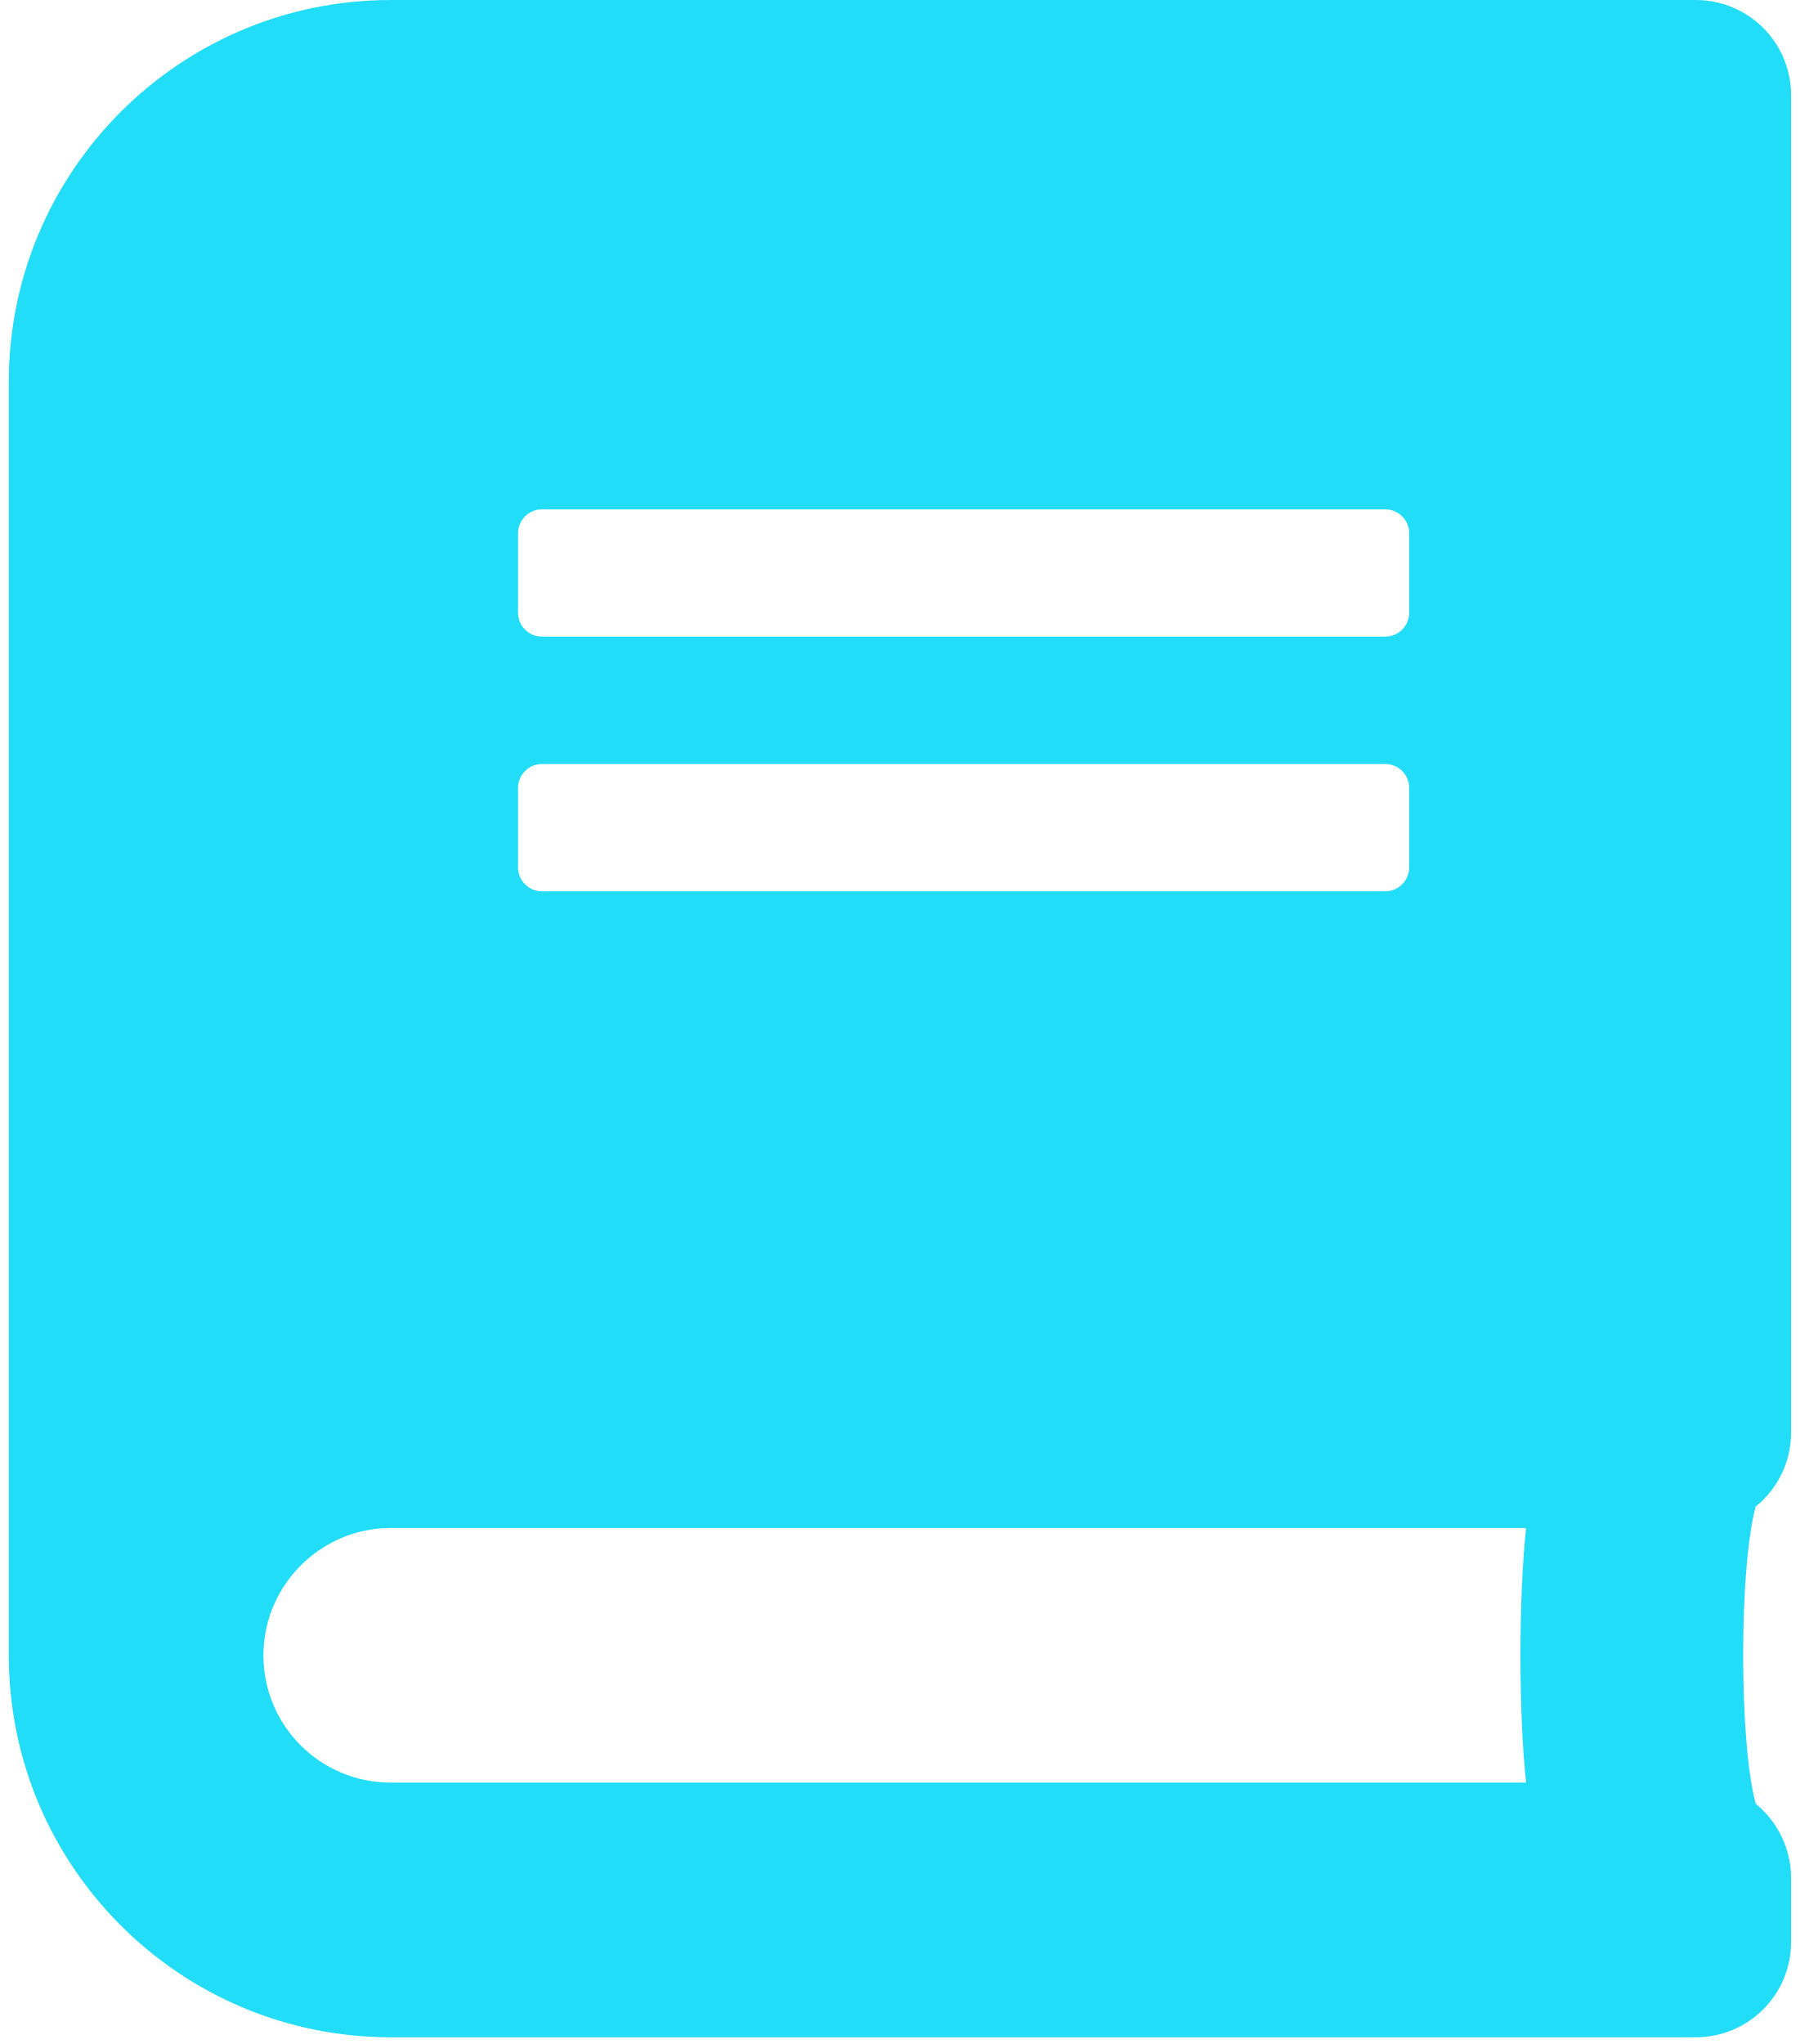
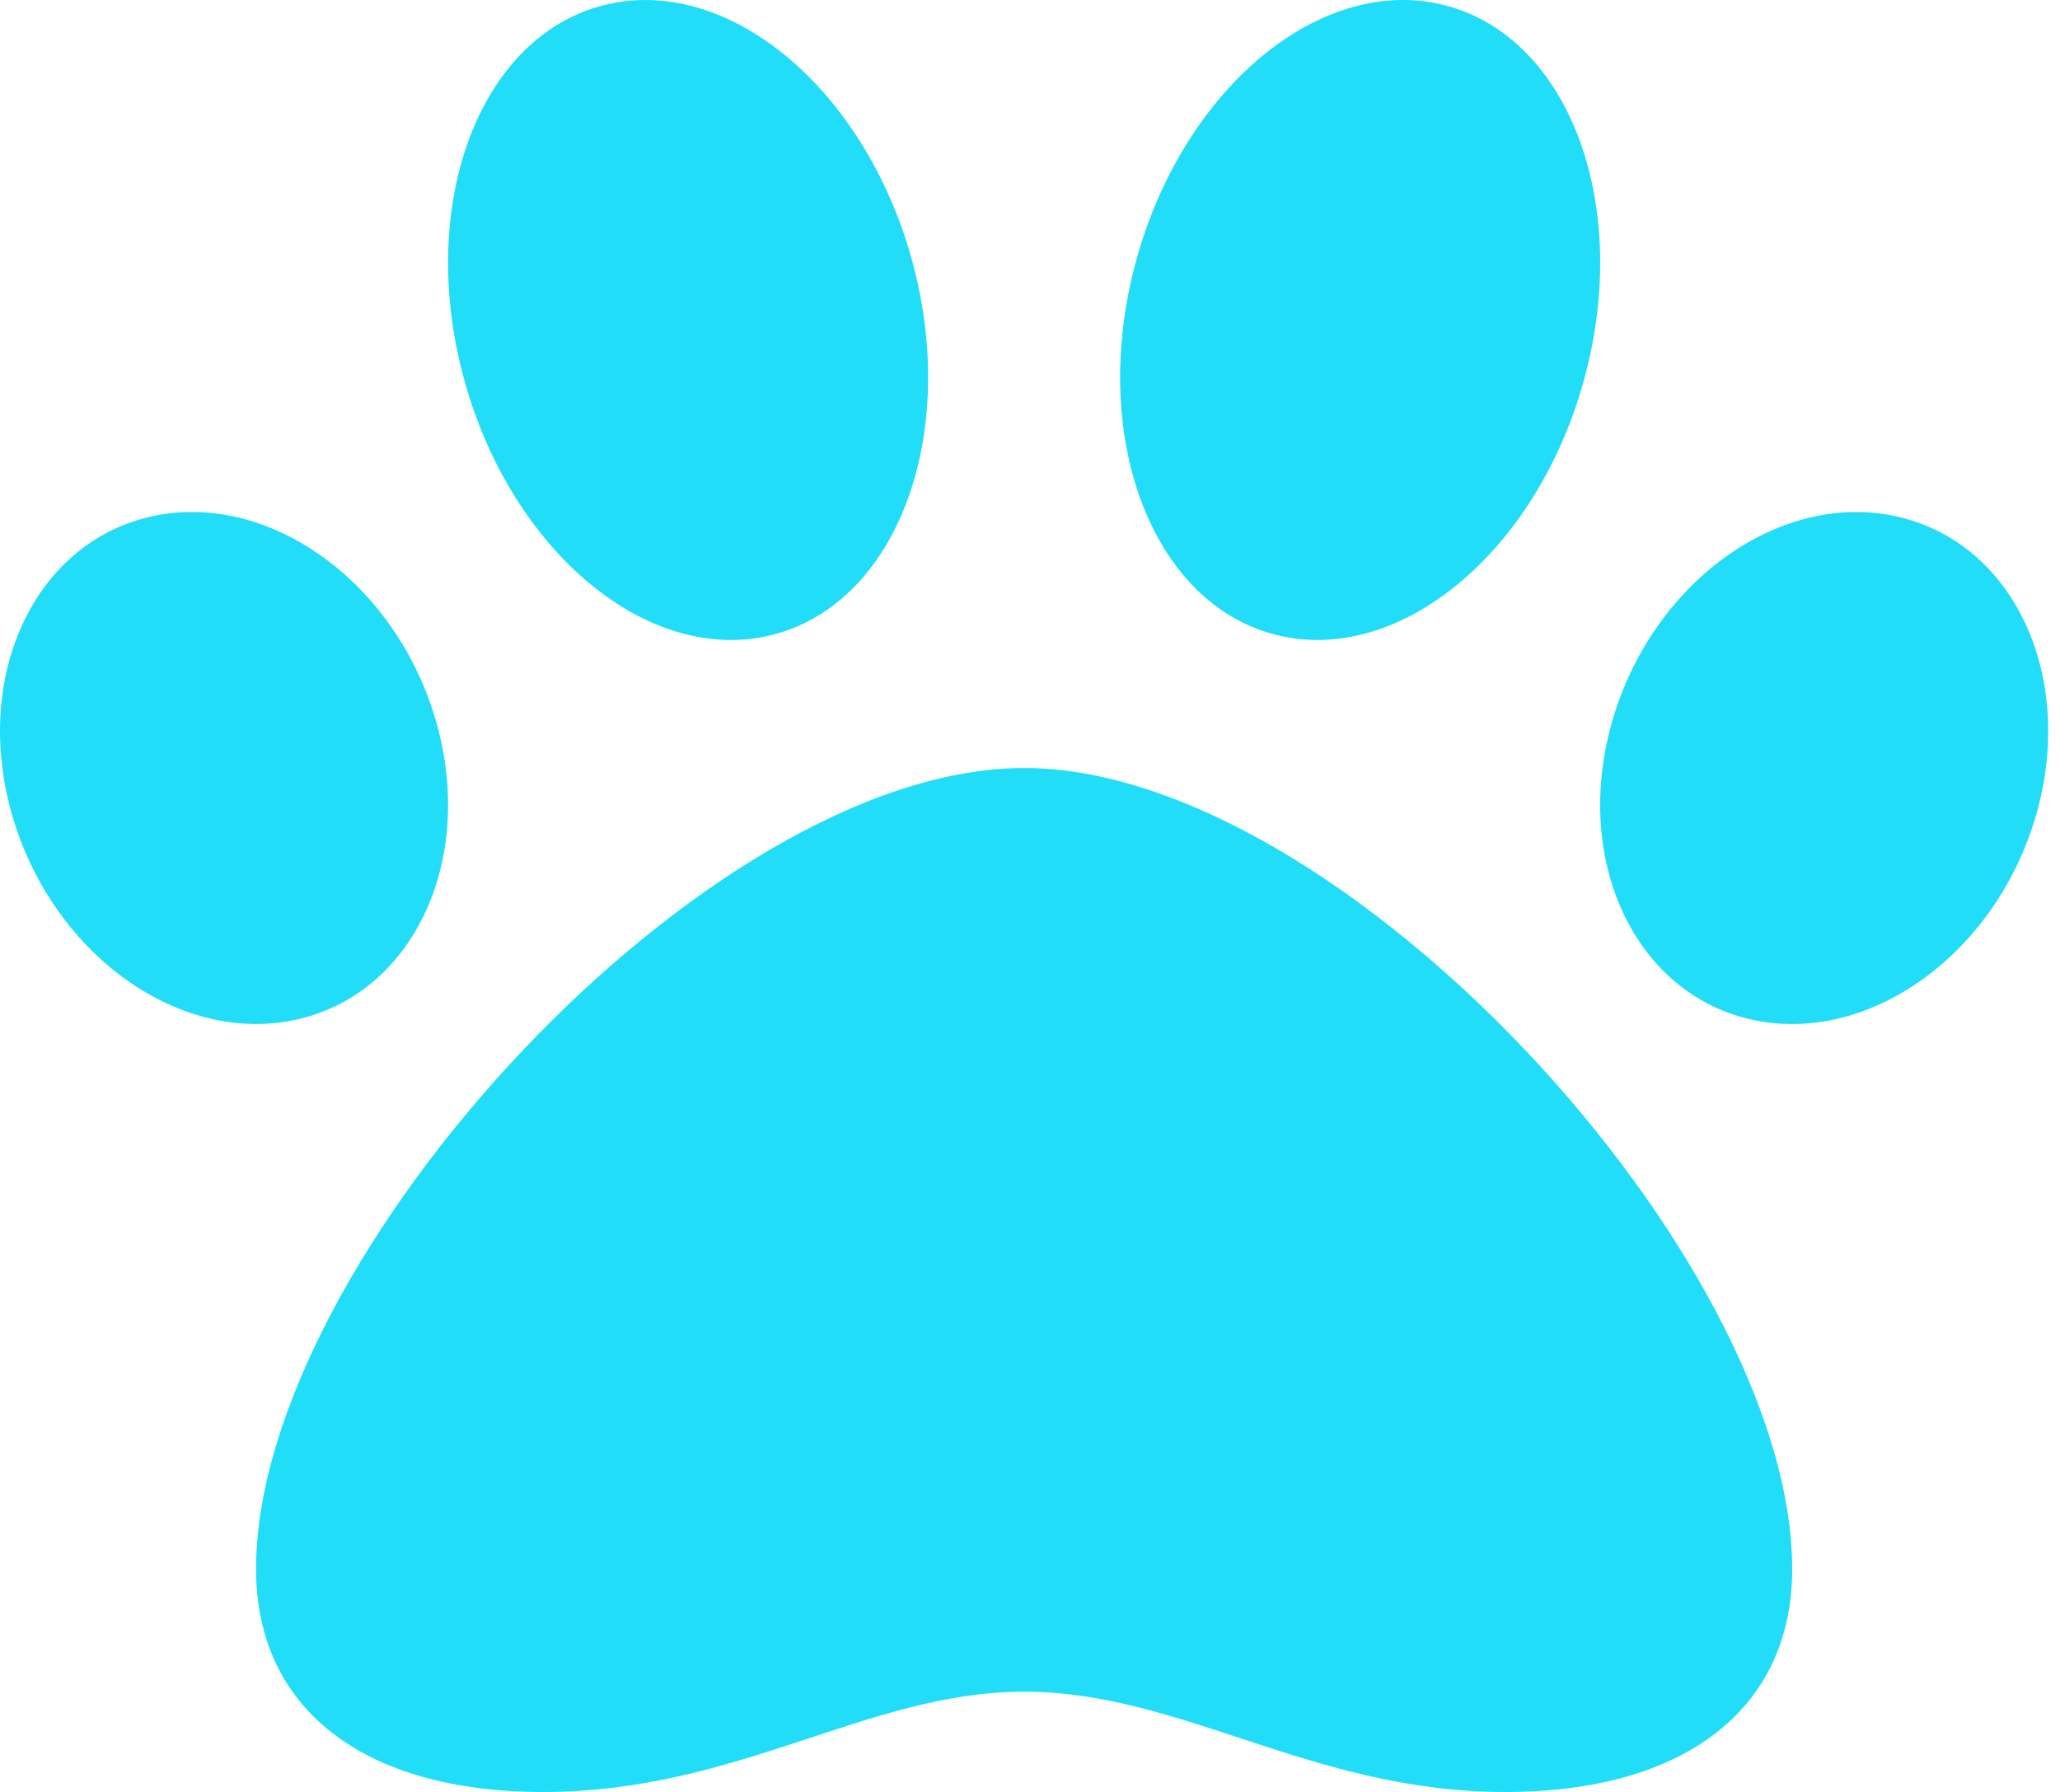
- <svg xmlns="http://www.w3.org/2000/svg" width="77" height="87" viewBox="0 0 77 87" fill="none">
-   <path d="M76.25 60.971V4.065C76.25 1.812 74.438 0 72.185 0H16.634C7.658 0 0.375 7.283 0.375 16.259V70.455C0.375 79.432 7.658 86.714 16.634 86.714H72.185C74.438 86.714 76.25 84.902 76.25 82.65V79.94C76.25 78.669 75.657 77.518 74.743 76.773C74.031 74.164 74.031 66.729 74.743 64.121C75.657 63.393 76.25 62.241 76.25 60.971ZM22.054 22.695C22.054 22.136 22.511 21.679 23.07 21.679H58.975C59.534 21.679 59.991 22.136 59.991 22.695V26.082C59.991 26.641 59.534 27.098 58.975 27.098H23.07C22.511 27.098 22.054 26.641 22.054 26.082V22.695ZM22.054 33.534C22.054 32.975 22.511 32.518 23.07 32.518H58.975C59.534 32.518 59.991 32.975 59.991 33.534V36.921C59.991 37.48 59.534 37.938 58.975 37.938H23.07C22.511 37.938 22.054 37.48 22.054 36.921V33.534ZM64.97 75.875H16.634C13.636 75.875 11.214 73.453 11.214 70.455C11.214 67.475 13.653 65.036 16.634 65.036H64.97C64.649 67.932 64.649 72.979 64.97 75.875Z" fill="#21DDF7" />
+ <svg xmlns="http://www.w3.org/2000/svg" width="100" height="87" viewBox="0 0 100 87" fill="none">
+   <path d="M49.715 37.286C34.294 37.286 12.43 61.126 12.43 76.174C12.43 82.951 17.636 87 26.361 87C35.846 87 42.108 82.13 49.715 82.13C57.388 82.13 63.668 87 73.069 87C81.794 87 87 82.951 87 76.174C87 61.126 65.136 37.286 49.715 37.286ZM21.114 34.838C19.095 28.109 12.873 23.751 7.218 25.103C1.563 26.454 -1.383 33.005 0.637 39.733C2.656 46.462 8.878 50.82 14.533 49.468C20.188 48.117 23.134 41.566 21.114 34.838ZM37.566 30.802C43.575 29.222 46.581 21.104 44.282 12.672C41.982 4.241 35.248 -1.311 29.239 0.269C23.231 1.85 20.225 9.967 22.524 18.399C24.823 26.831 31.56 32.385 37.566 30.802ZM92.21 25.105C86.555 23.753 80.335 28.111 78.314 34.84C76.294 41.569 79.24 48.119 84.895 49.47C90.55 50.822 96.77 46.464 98.791 39.735C100.811 33.007 97.865 26.456 92.21 25.105ZM61.864 30.802C67.872 32.383 74.607 26.831 76.906 18.399C79.205 9.967 76.199 1.852 70.191 0.269C64.182 -1.313 57.448 4.241 55.148 12.672C52.849 21.104 55.855 29.222 61.864 30.802Z" fill="#21DDF7" />
</svg>
